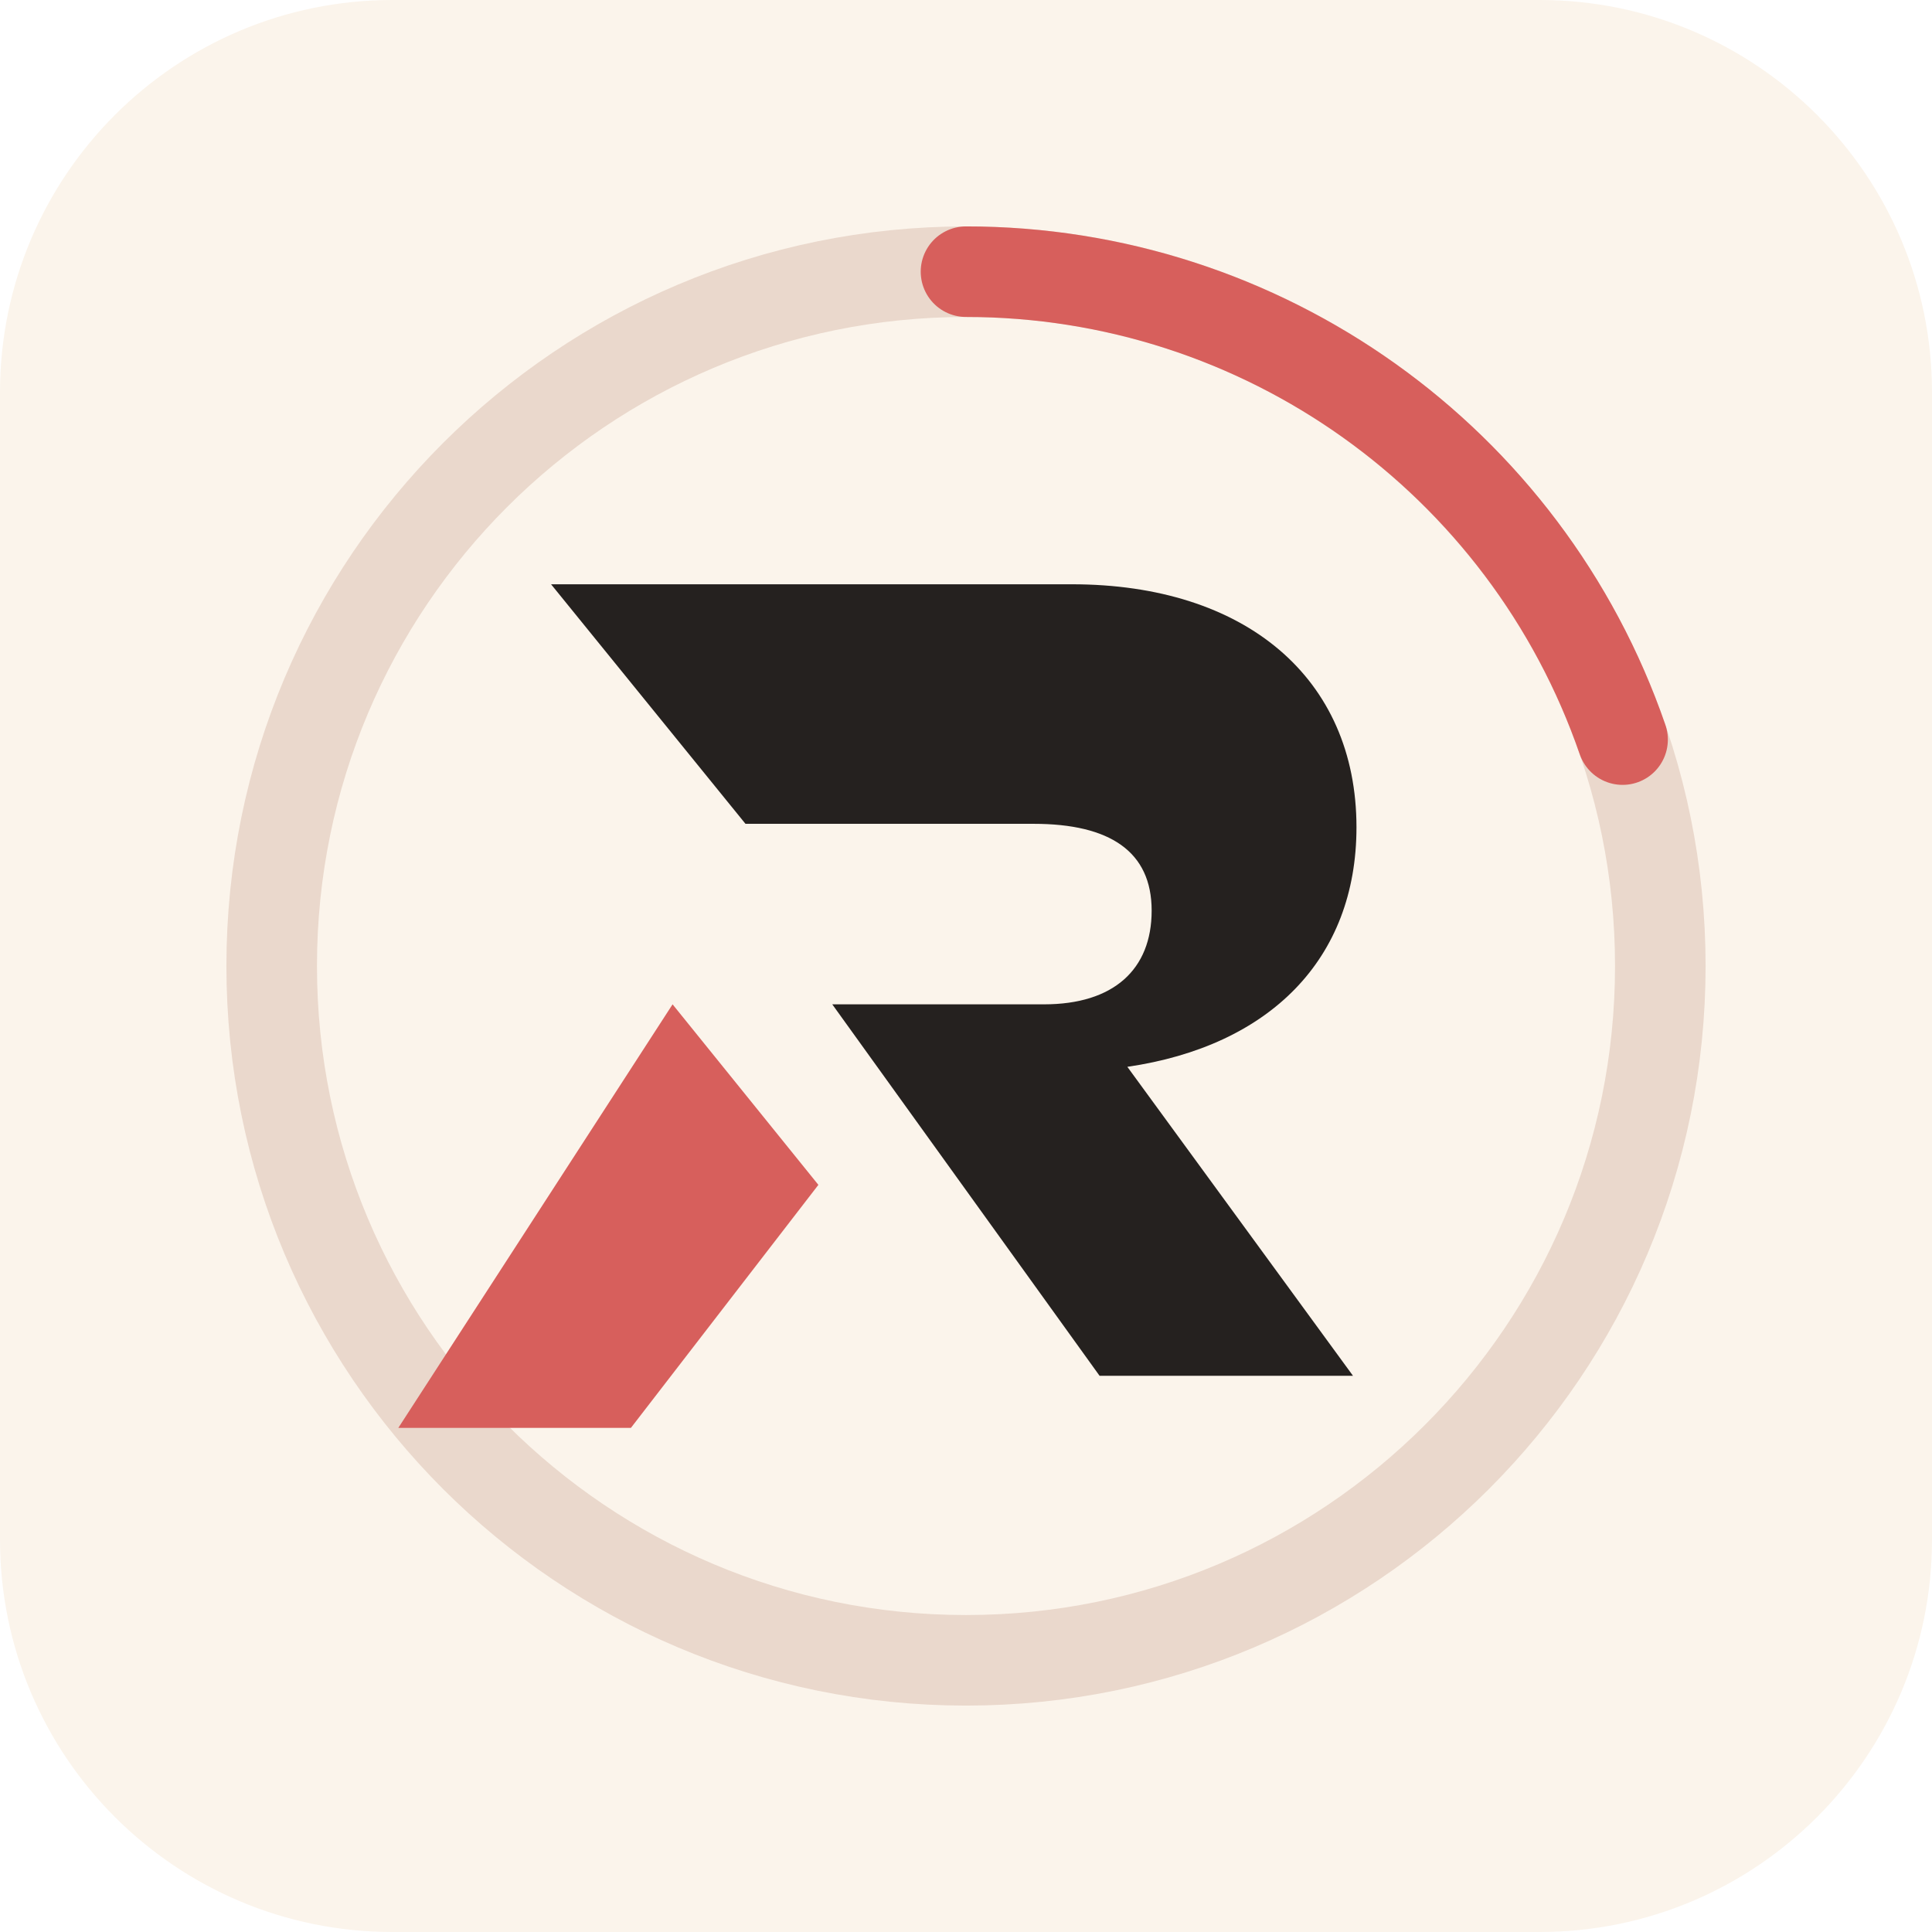
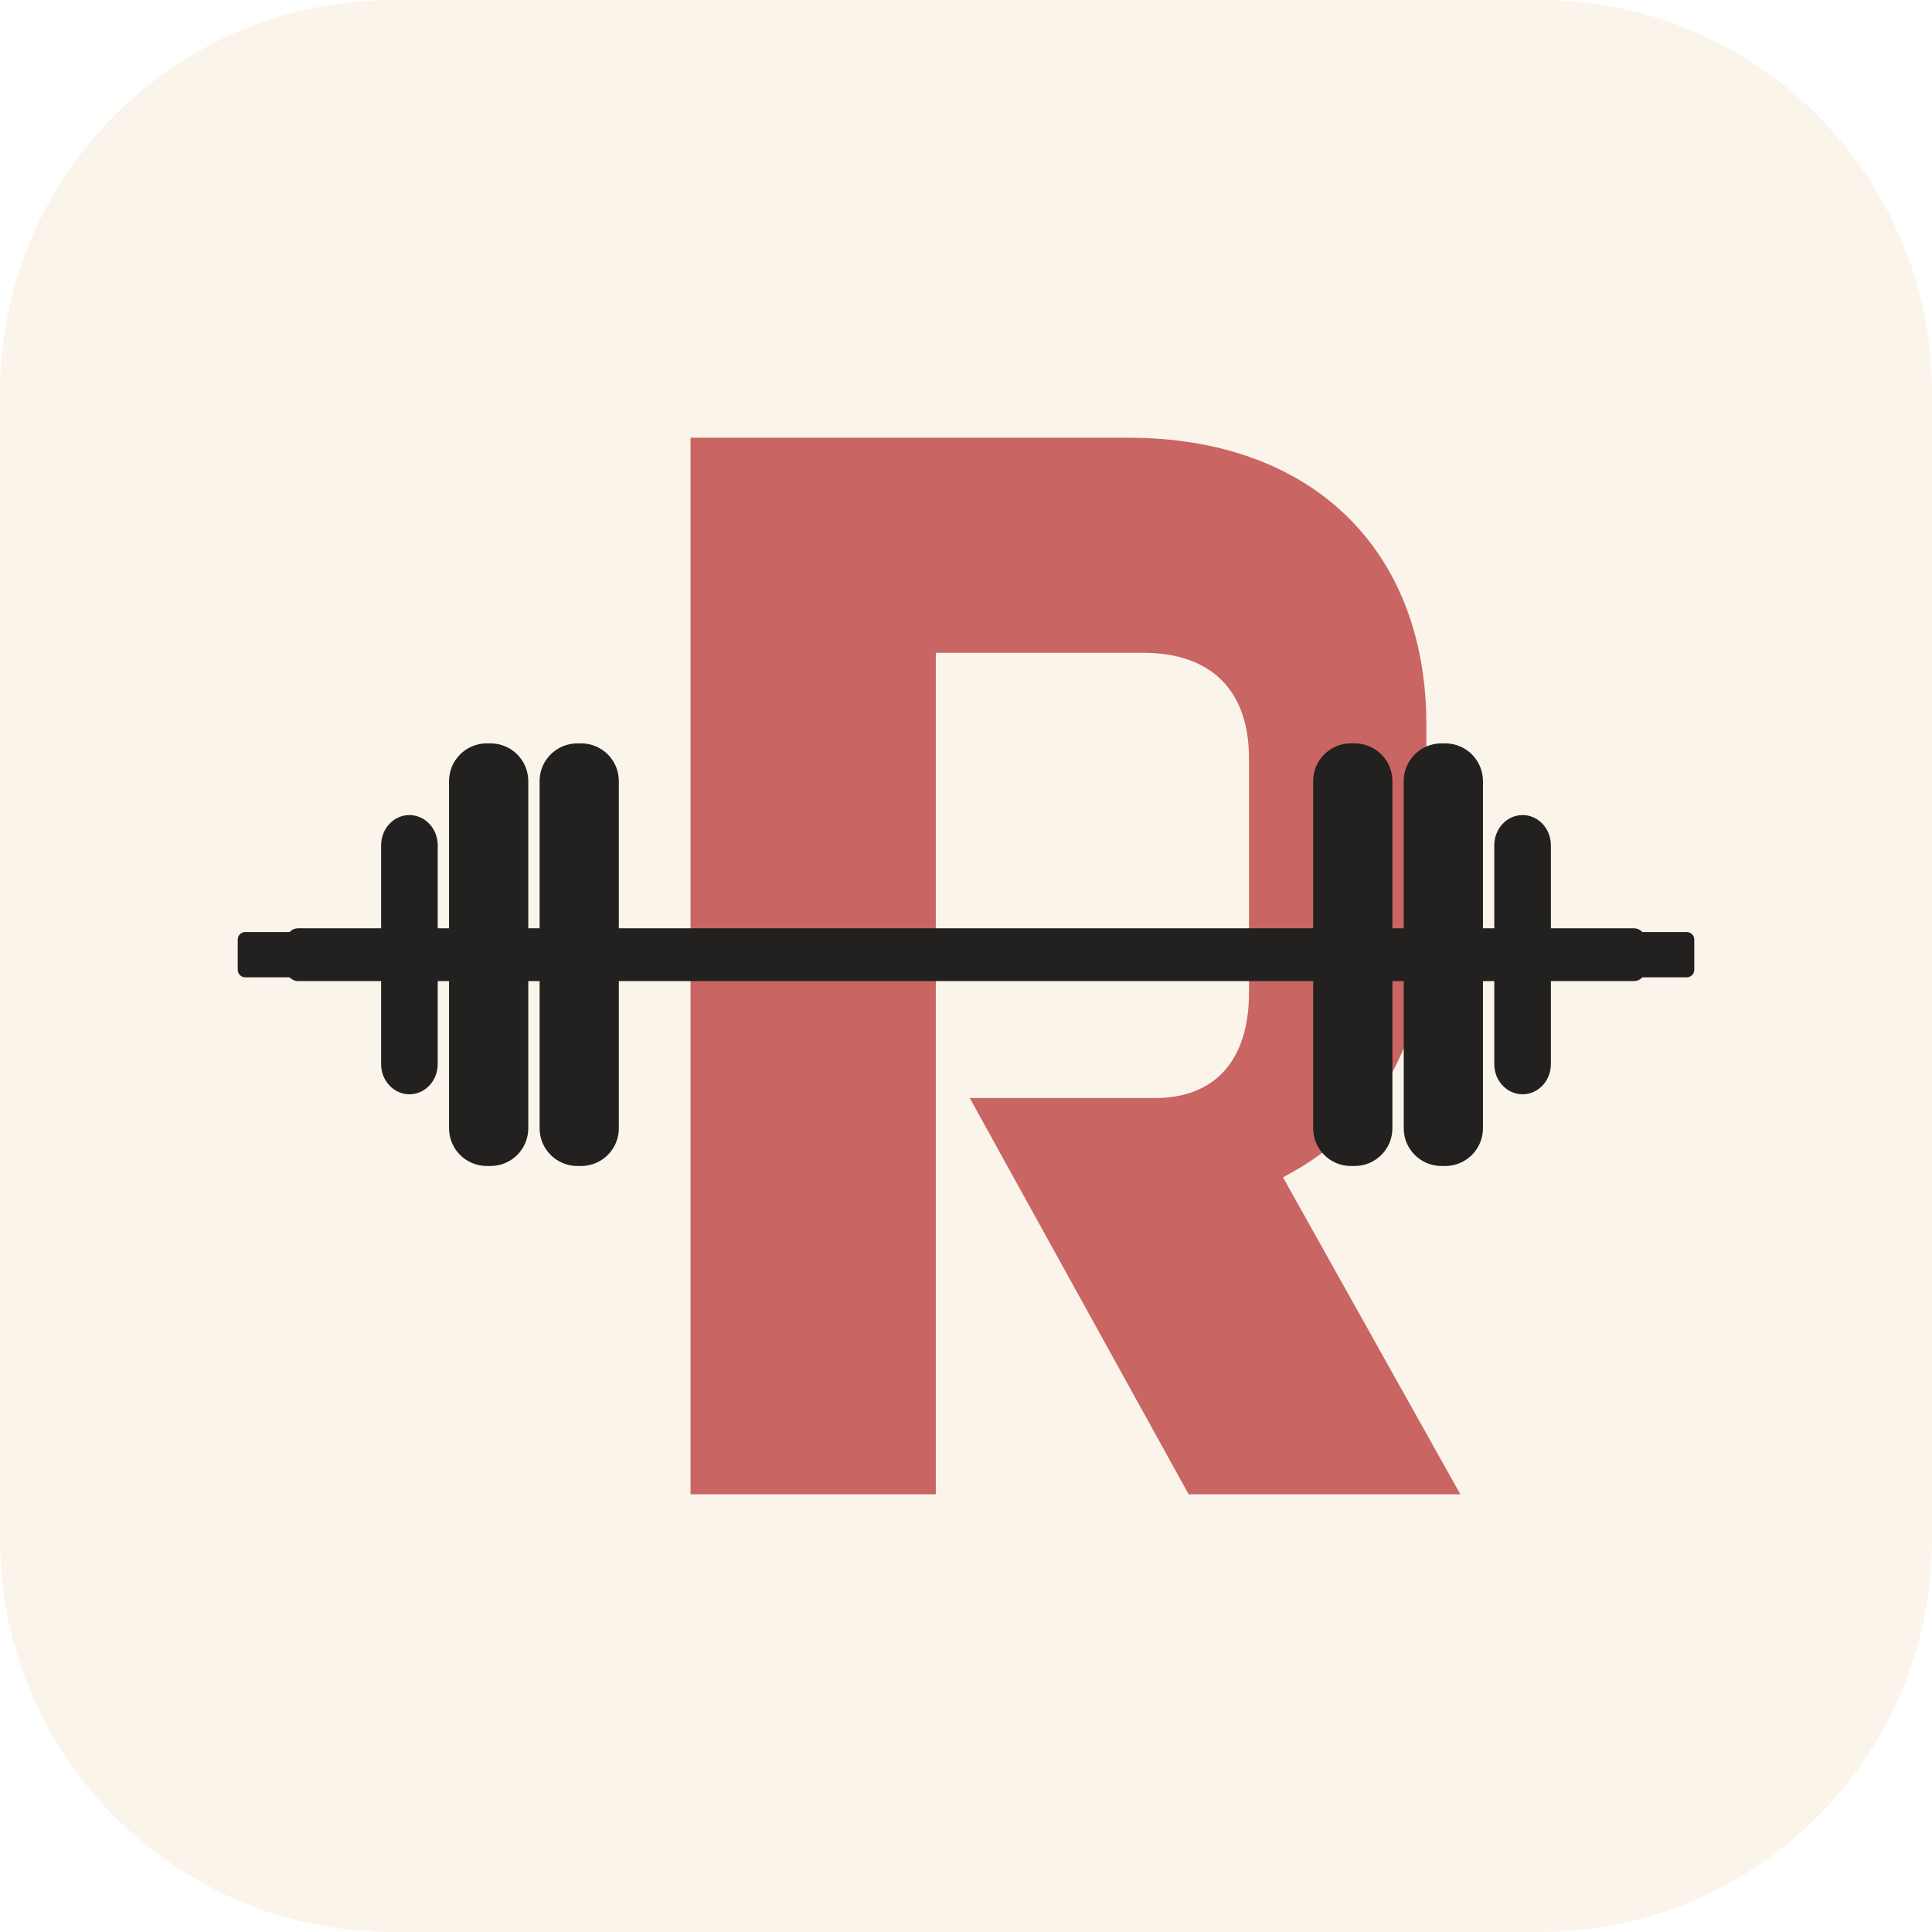
<svg xmlns="http://www.w3.org/2000/svg" viewBox="0 0 512 512">
  <rect width="512" height="512" rx="104" fill="#fbf4eb" />
-   <circle cx="256" cy="256" r="184" fill="none" stroke="#ead8cc" stroke-width="24" />
-   <path d="M256 72a184 184 0 0 1 174 124" fill="none" stroke="#d75f5c" stroke-width="24" stroke-linecap="round" />
-   <g transform="translate(-3 -8) scale(.92)" transform-origin="256 256">
-     <path d="M162 177h150c50 0 82 27 82 70 0 38-25 63-66 69l65 89h-73l-77-107h61c20 0 31-10 31-27 0-17-12-25-34-25h-83l-56-69z" fill="#25211f" />
-     <path d="M197 298l42 52-54 70h-67l79-122z" fill="#d75f5c" />
+   <g>
+     <path d="M183 116h116c49 0 79 30 79 76v53c0 31-13 54-38 67l47 84h-72l-58-105h49c16 0 25-10 25-28v-62c0-18-10-28-28-28h-55v223h-65V116z" fill="#c96562" />
+     <rect x="76" y="246" width="360" height="14" rx="3" fill="#22211f" />
+     <rect x="101" y="216" width="15" height="74" rx="8" fill="#22211f" />
+     <rect x="119" y="197" width="21" height="112" rx="10" fill="#22211f" />
+     <rect x="143" y="197" width="21" height="112" rx="10" fill="#22211f" />
+     <rect x="396" y="216" width="15" height="74" rx="8" fill="#22211f" />
+     <rect x="372" y="197" width="21" height="112" rx="10" fill="#22211f" />
+     <rect x="348" y="197" width="21" height="112" rx="10" fill="#22211f" />
+     <rect x="63" y="247" width="31" height="12" rx="2" fill="#22211f" />
+     <rect x="418" y="247" width="31" height="12" rx="2" fill="#22211f" />
  </g>
</svg>
